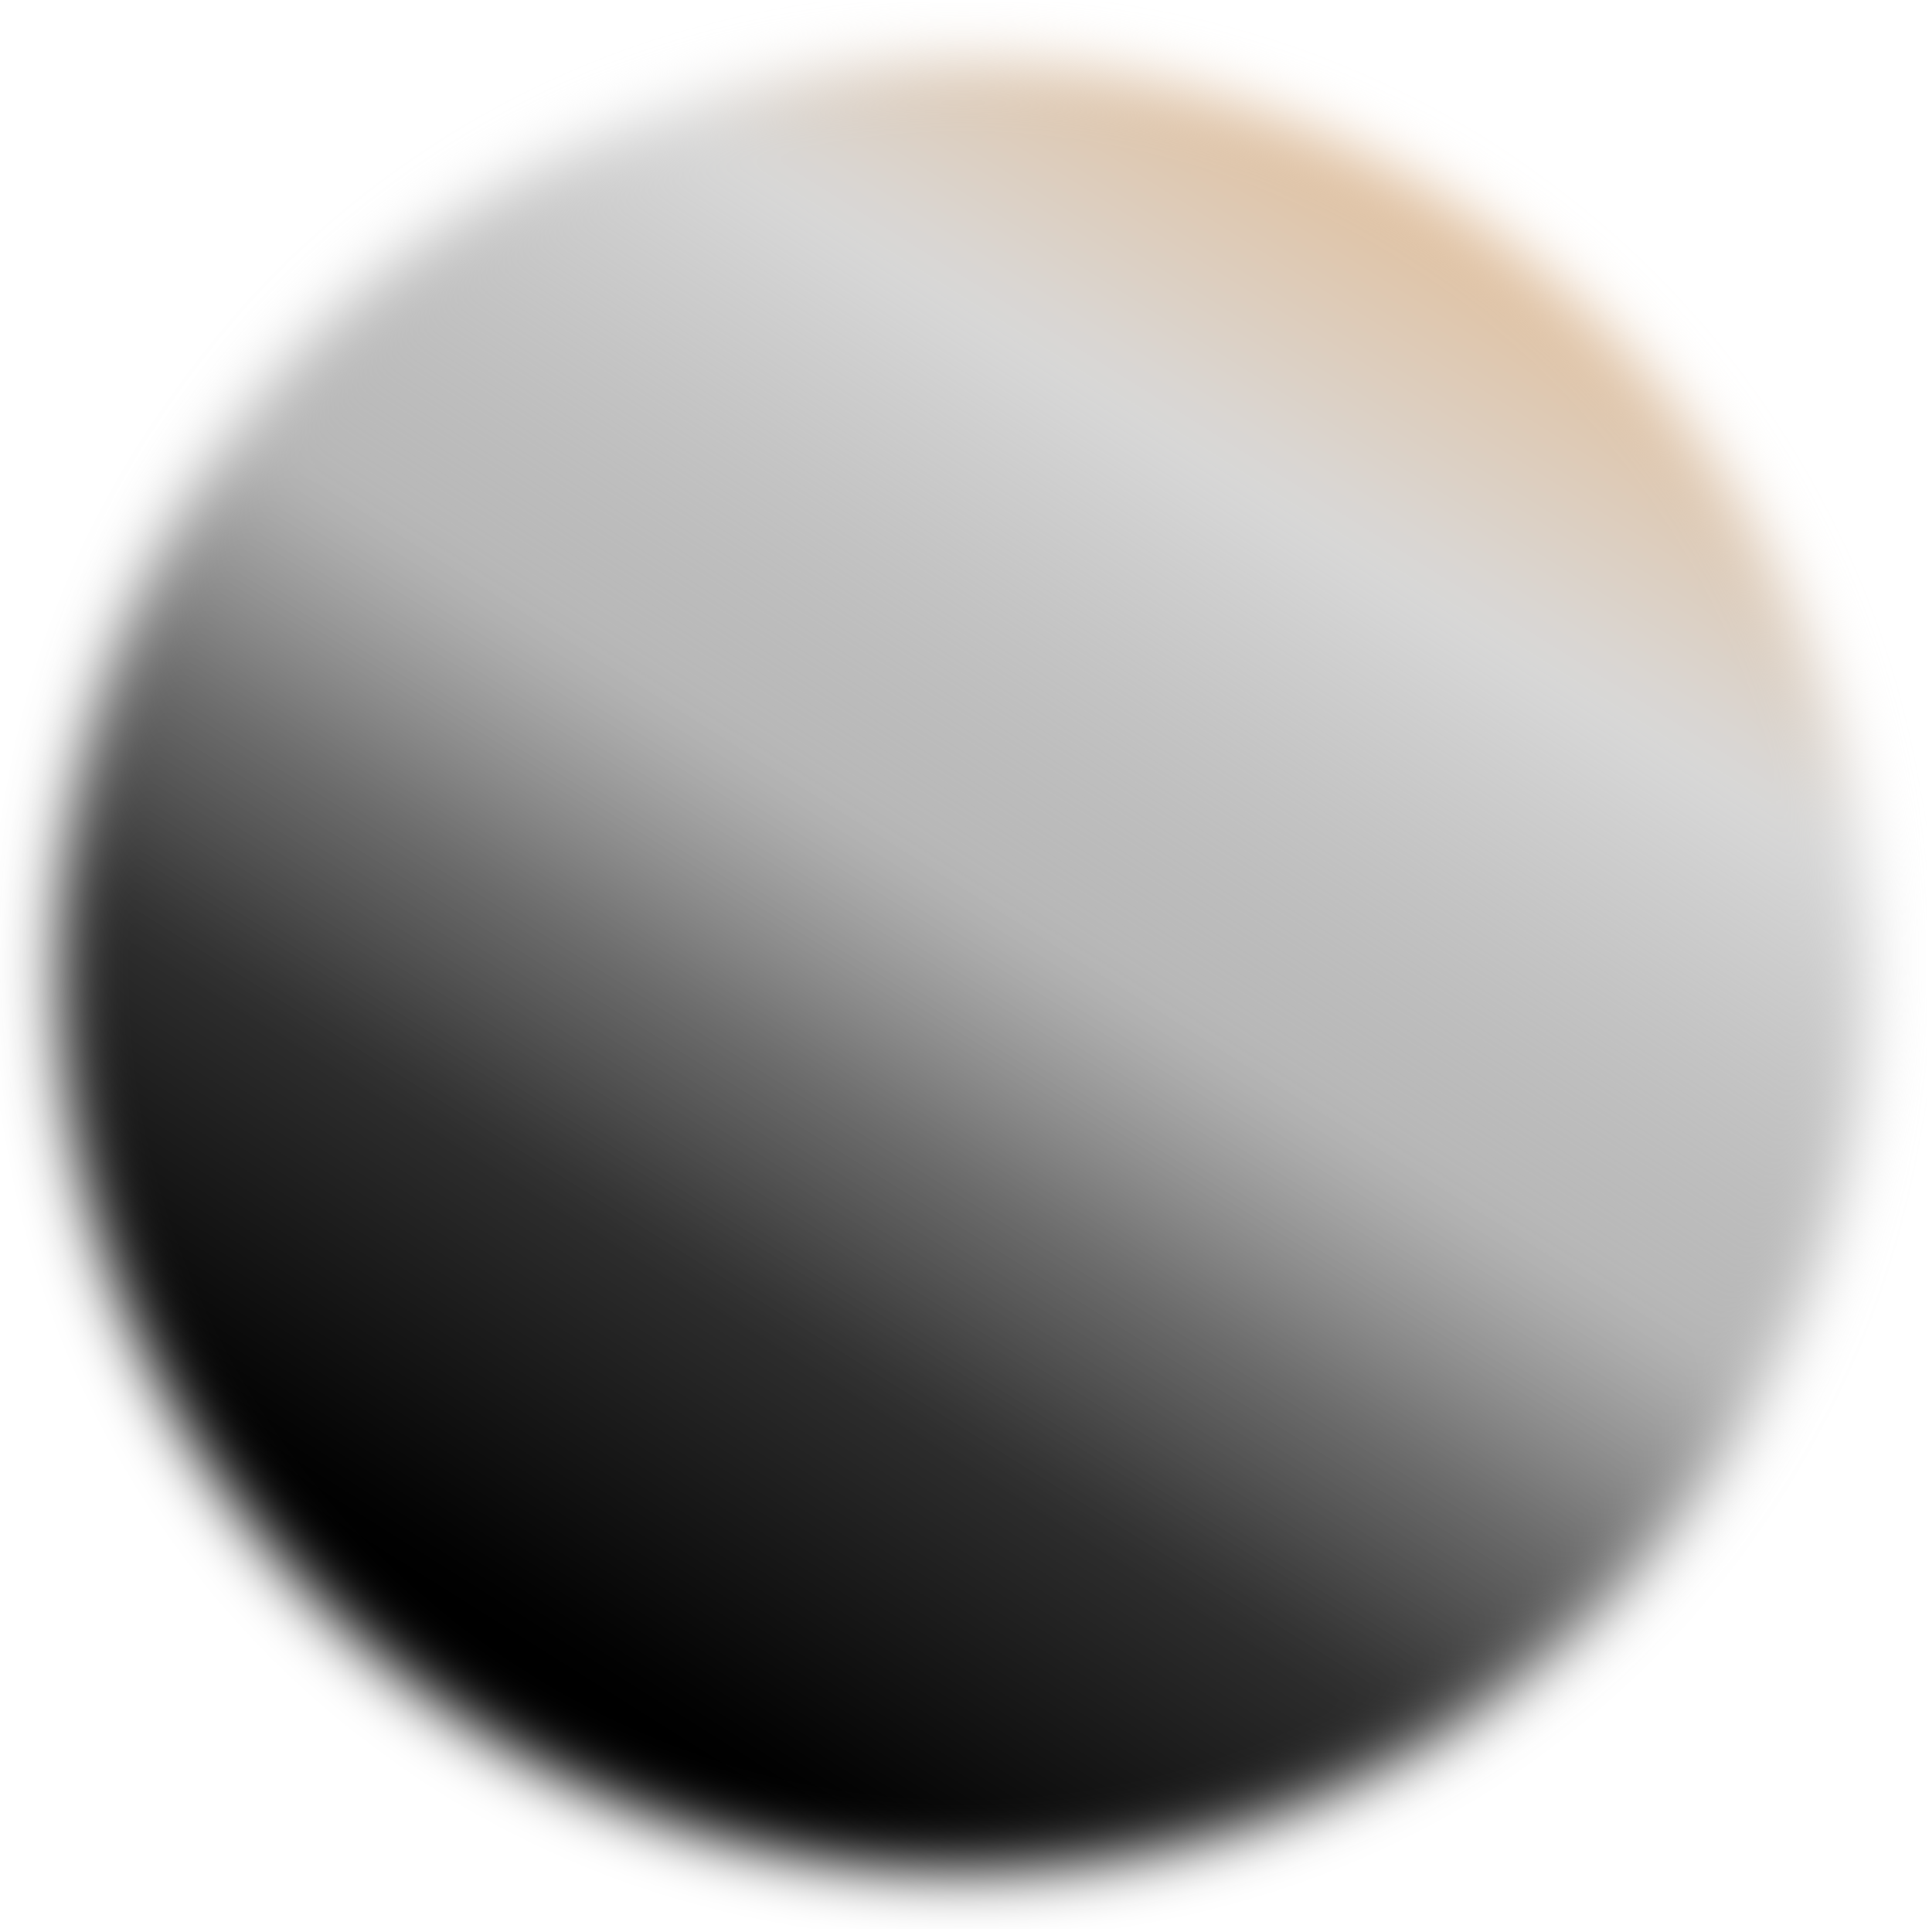
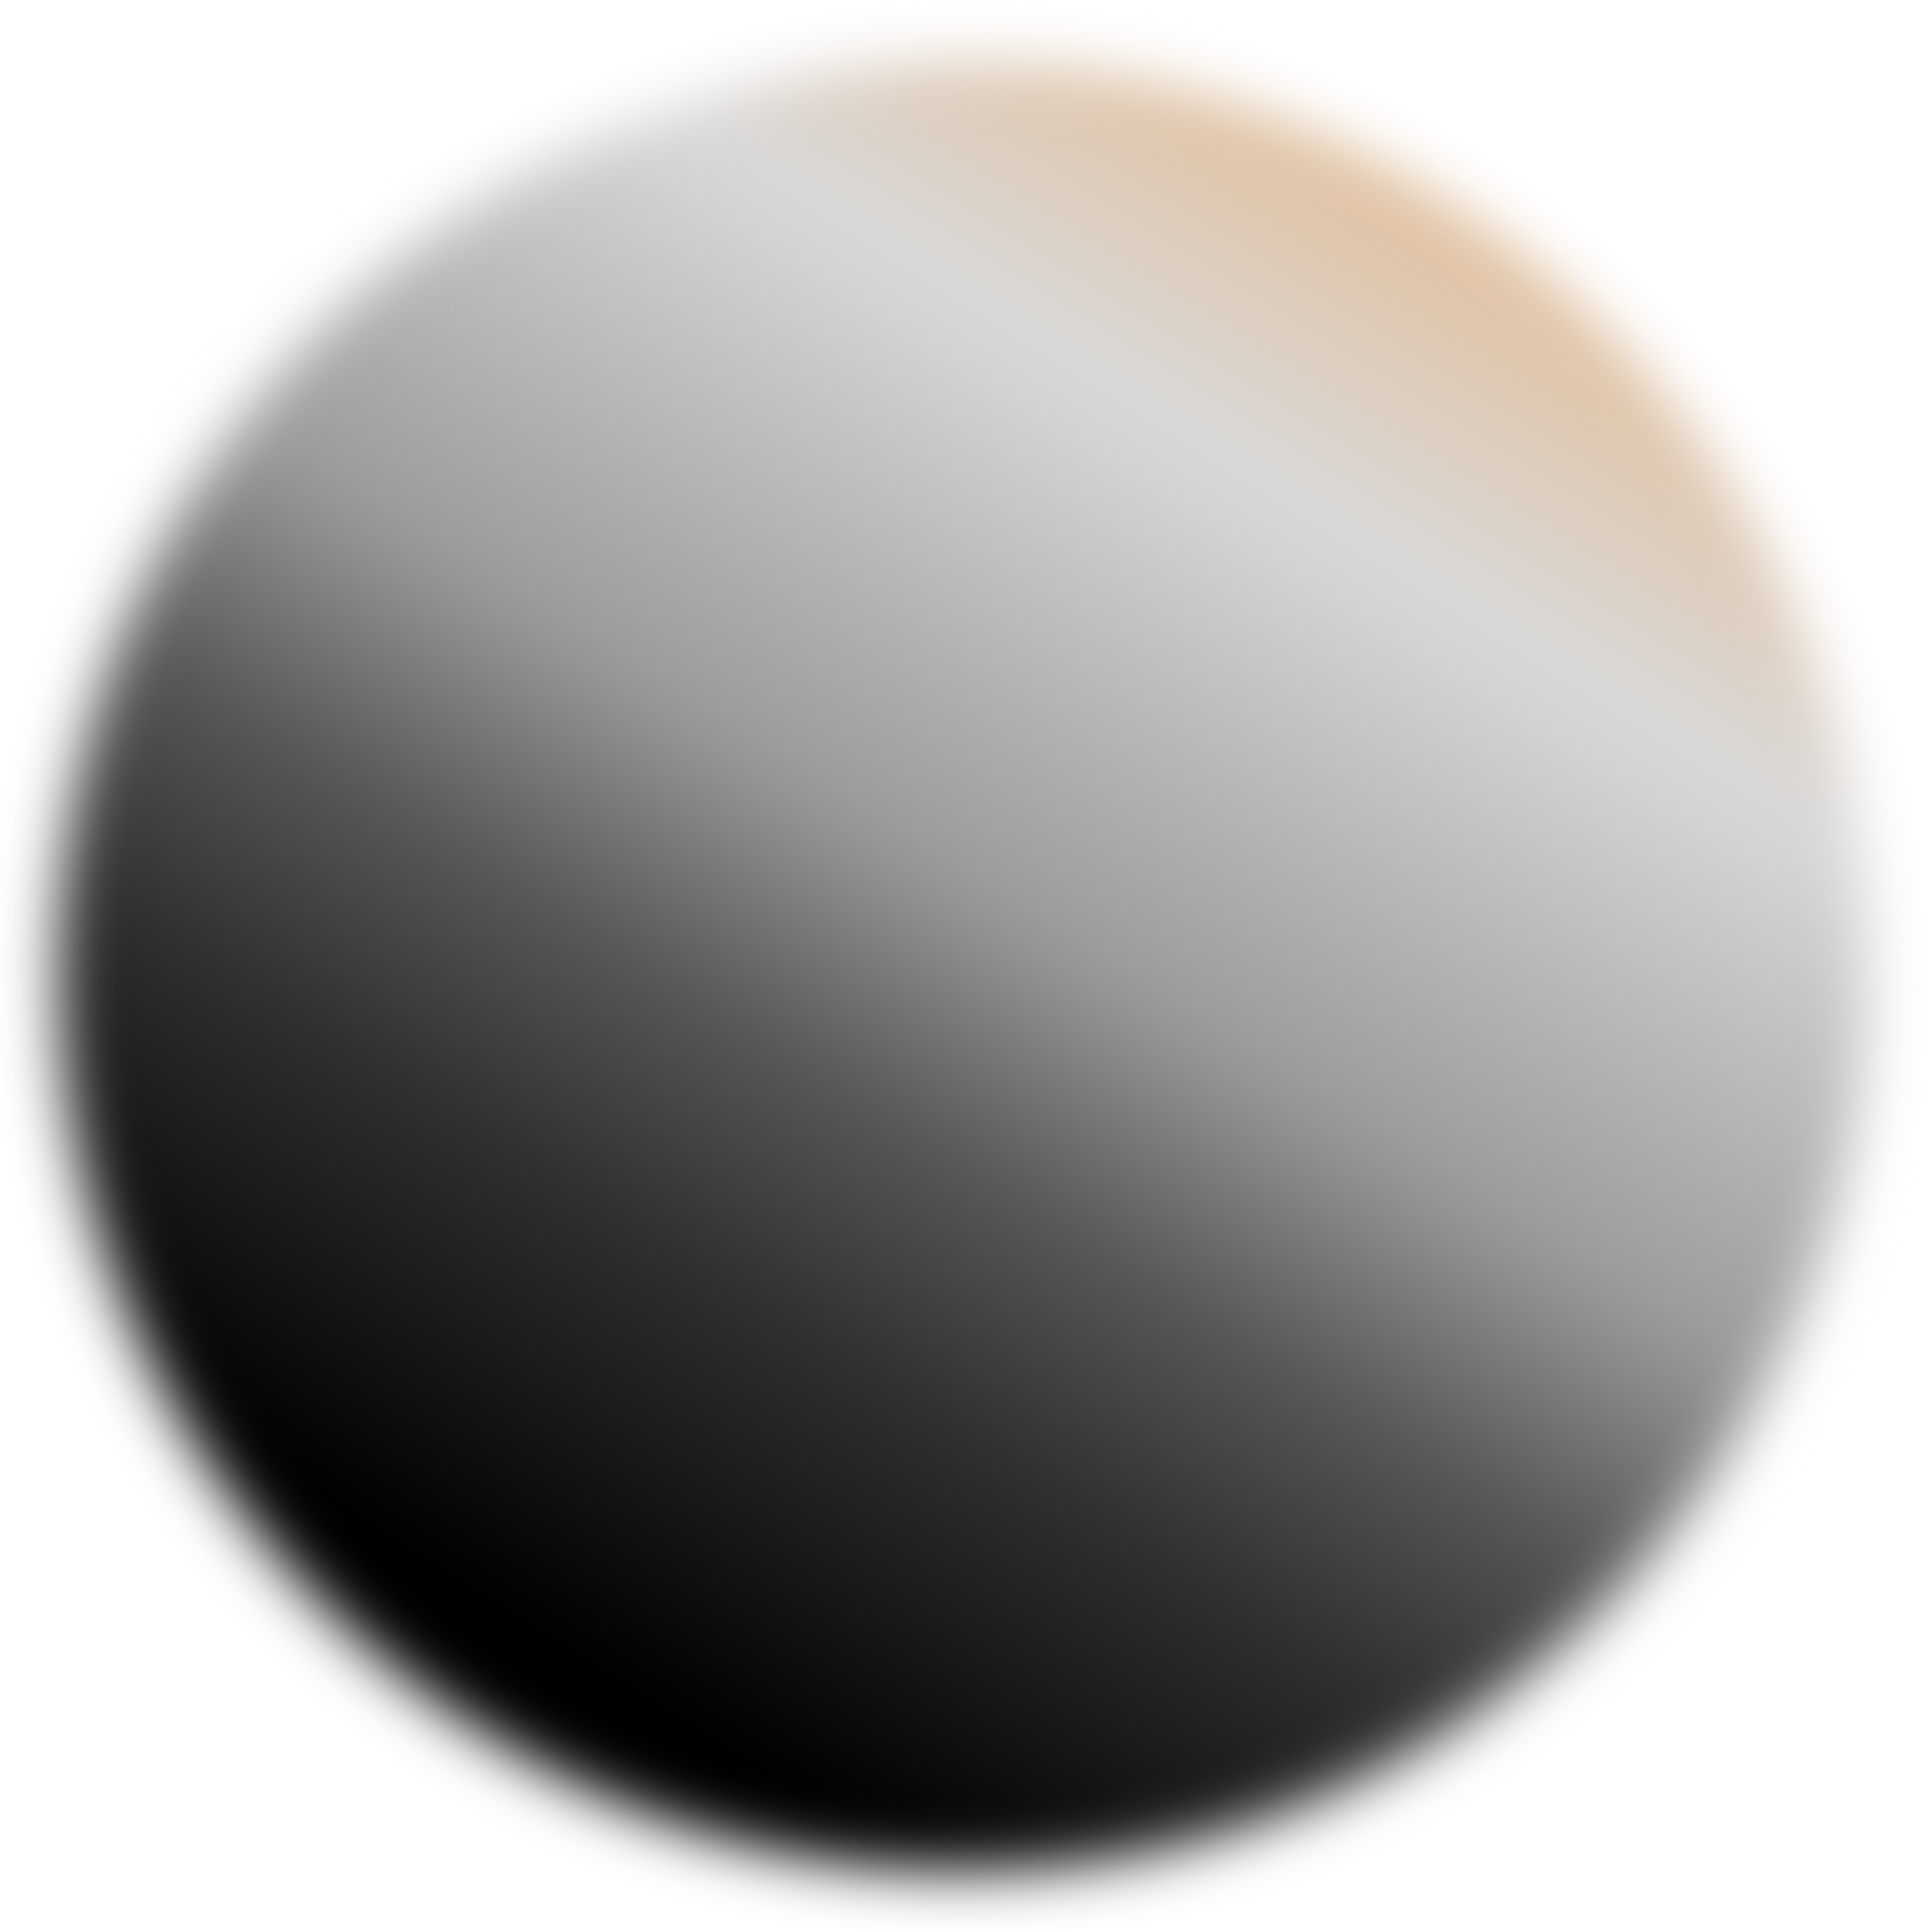
<svg xmlns="http://www.w3.org/2000/svg" width="594" height="595" viewBox="0 0 594 595" fill="none">
  <g filter="url(#filter0_f_831_1461)">
    <circle cx="296.675" cy="297.401" r="278.616" fill="url(#paint0_linear_831_1461)" />
  </g>
  <defs>
    <filter id="filter0_f_831_1461" x="0.06" y="0.786" width="593.231" height="593.231" filterUnits="userSpaceOnUse" color-interpolation-filters="sRGB">
      <feFlood flood-opacity="0" result="BackgroundImageFix" />
      <feBlend mode="normal" in="SourceGraphic" in2="BackgroundImageFix" result="shape" />
      <feGaussianBlur stdDeviation="9" result="effect1_foregroundBlur_831_1461" />
    </filter>
    <linearGradient id="paint0_linear_831_1461" x1="487.305" y1="3.308" x2="146.101" y2="547.609" gradientUnits="userSpaceOnUse">
      <stop stop-color="#E7AF75" />
      <stop offset="0.274" stop-color="#D9D9D9" />
-       <stop offset="0.512" stop-color="#9A9A9A" stop-opacity="0.71" />
-       <stop offset="0.63" stop-color="#565656" stop-opacity="0.864" />
+       <stop offset="0.512" stop-color="#9A9A9A" />
+       <stop offset="0.63" stop-color="#565656" />
      <stop offset="0.738" stop-color="#2F2F2F" />
      <stop offset="0.924" />
    </linearGradient>
  </defs>
</svg>
